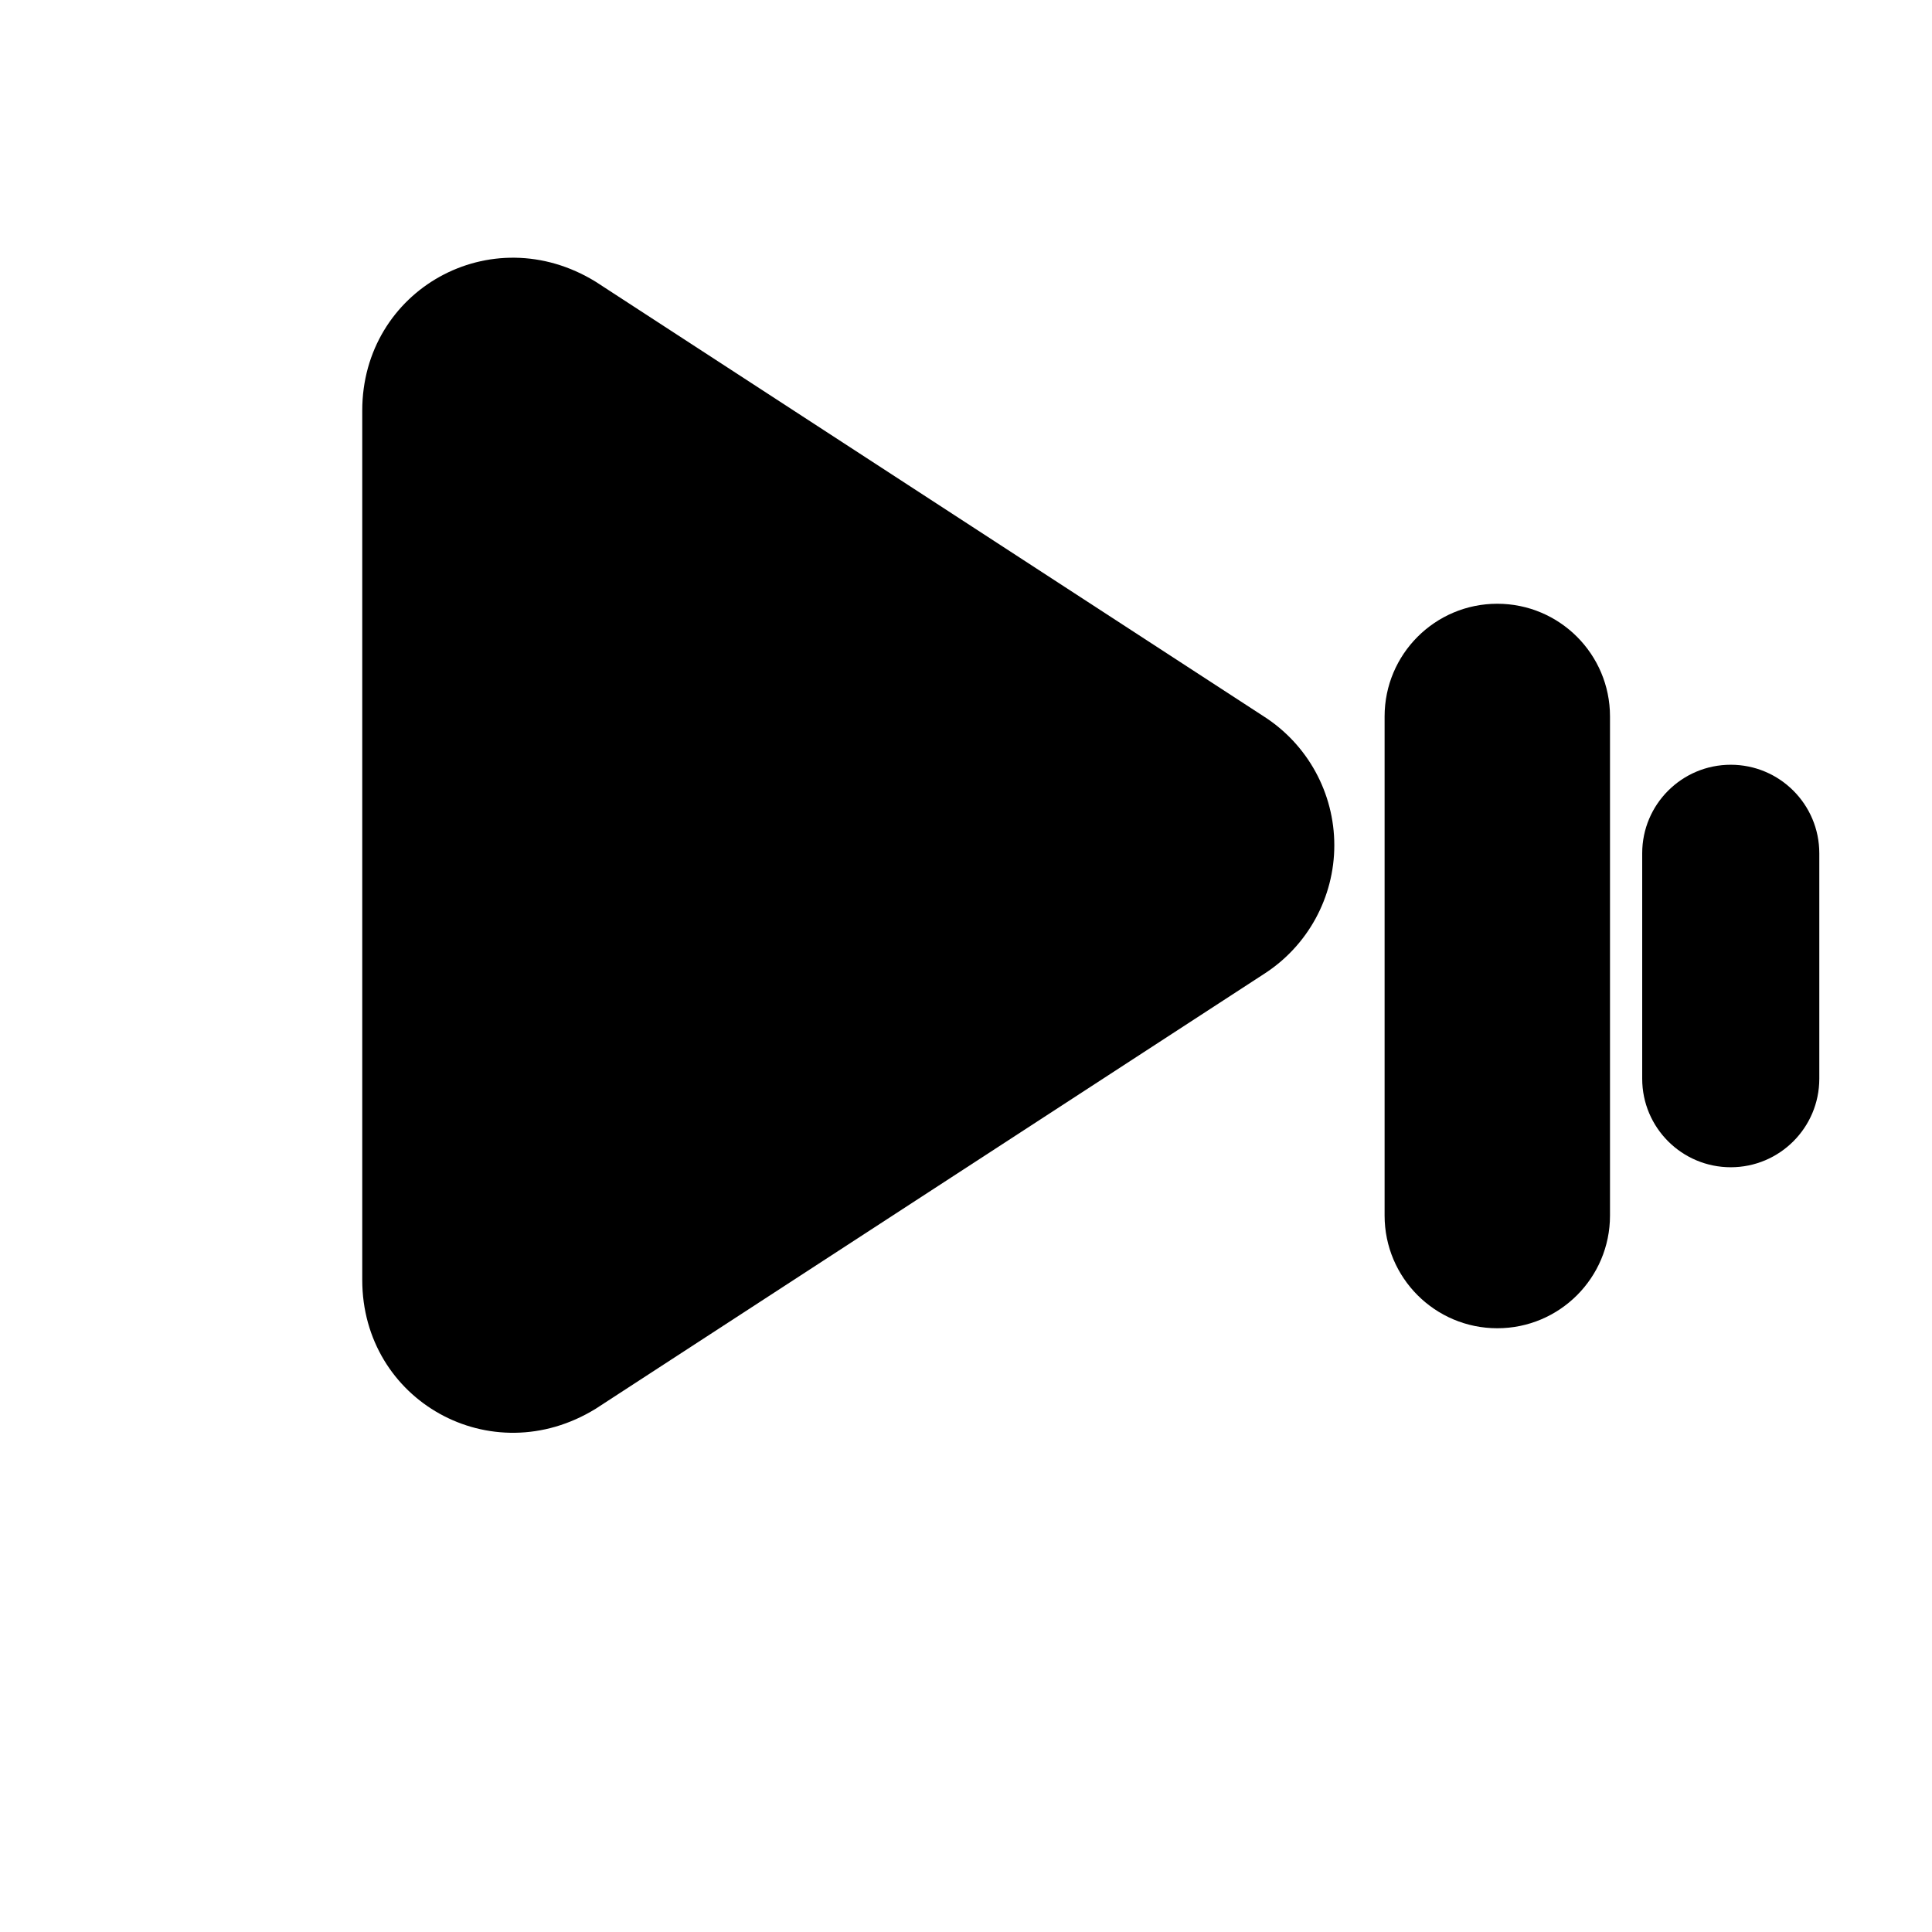
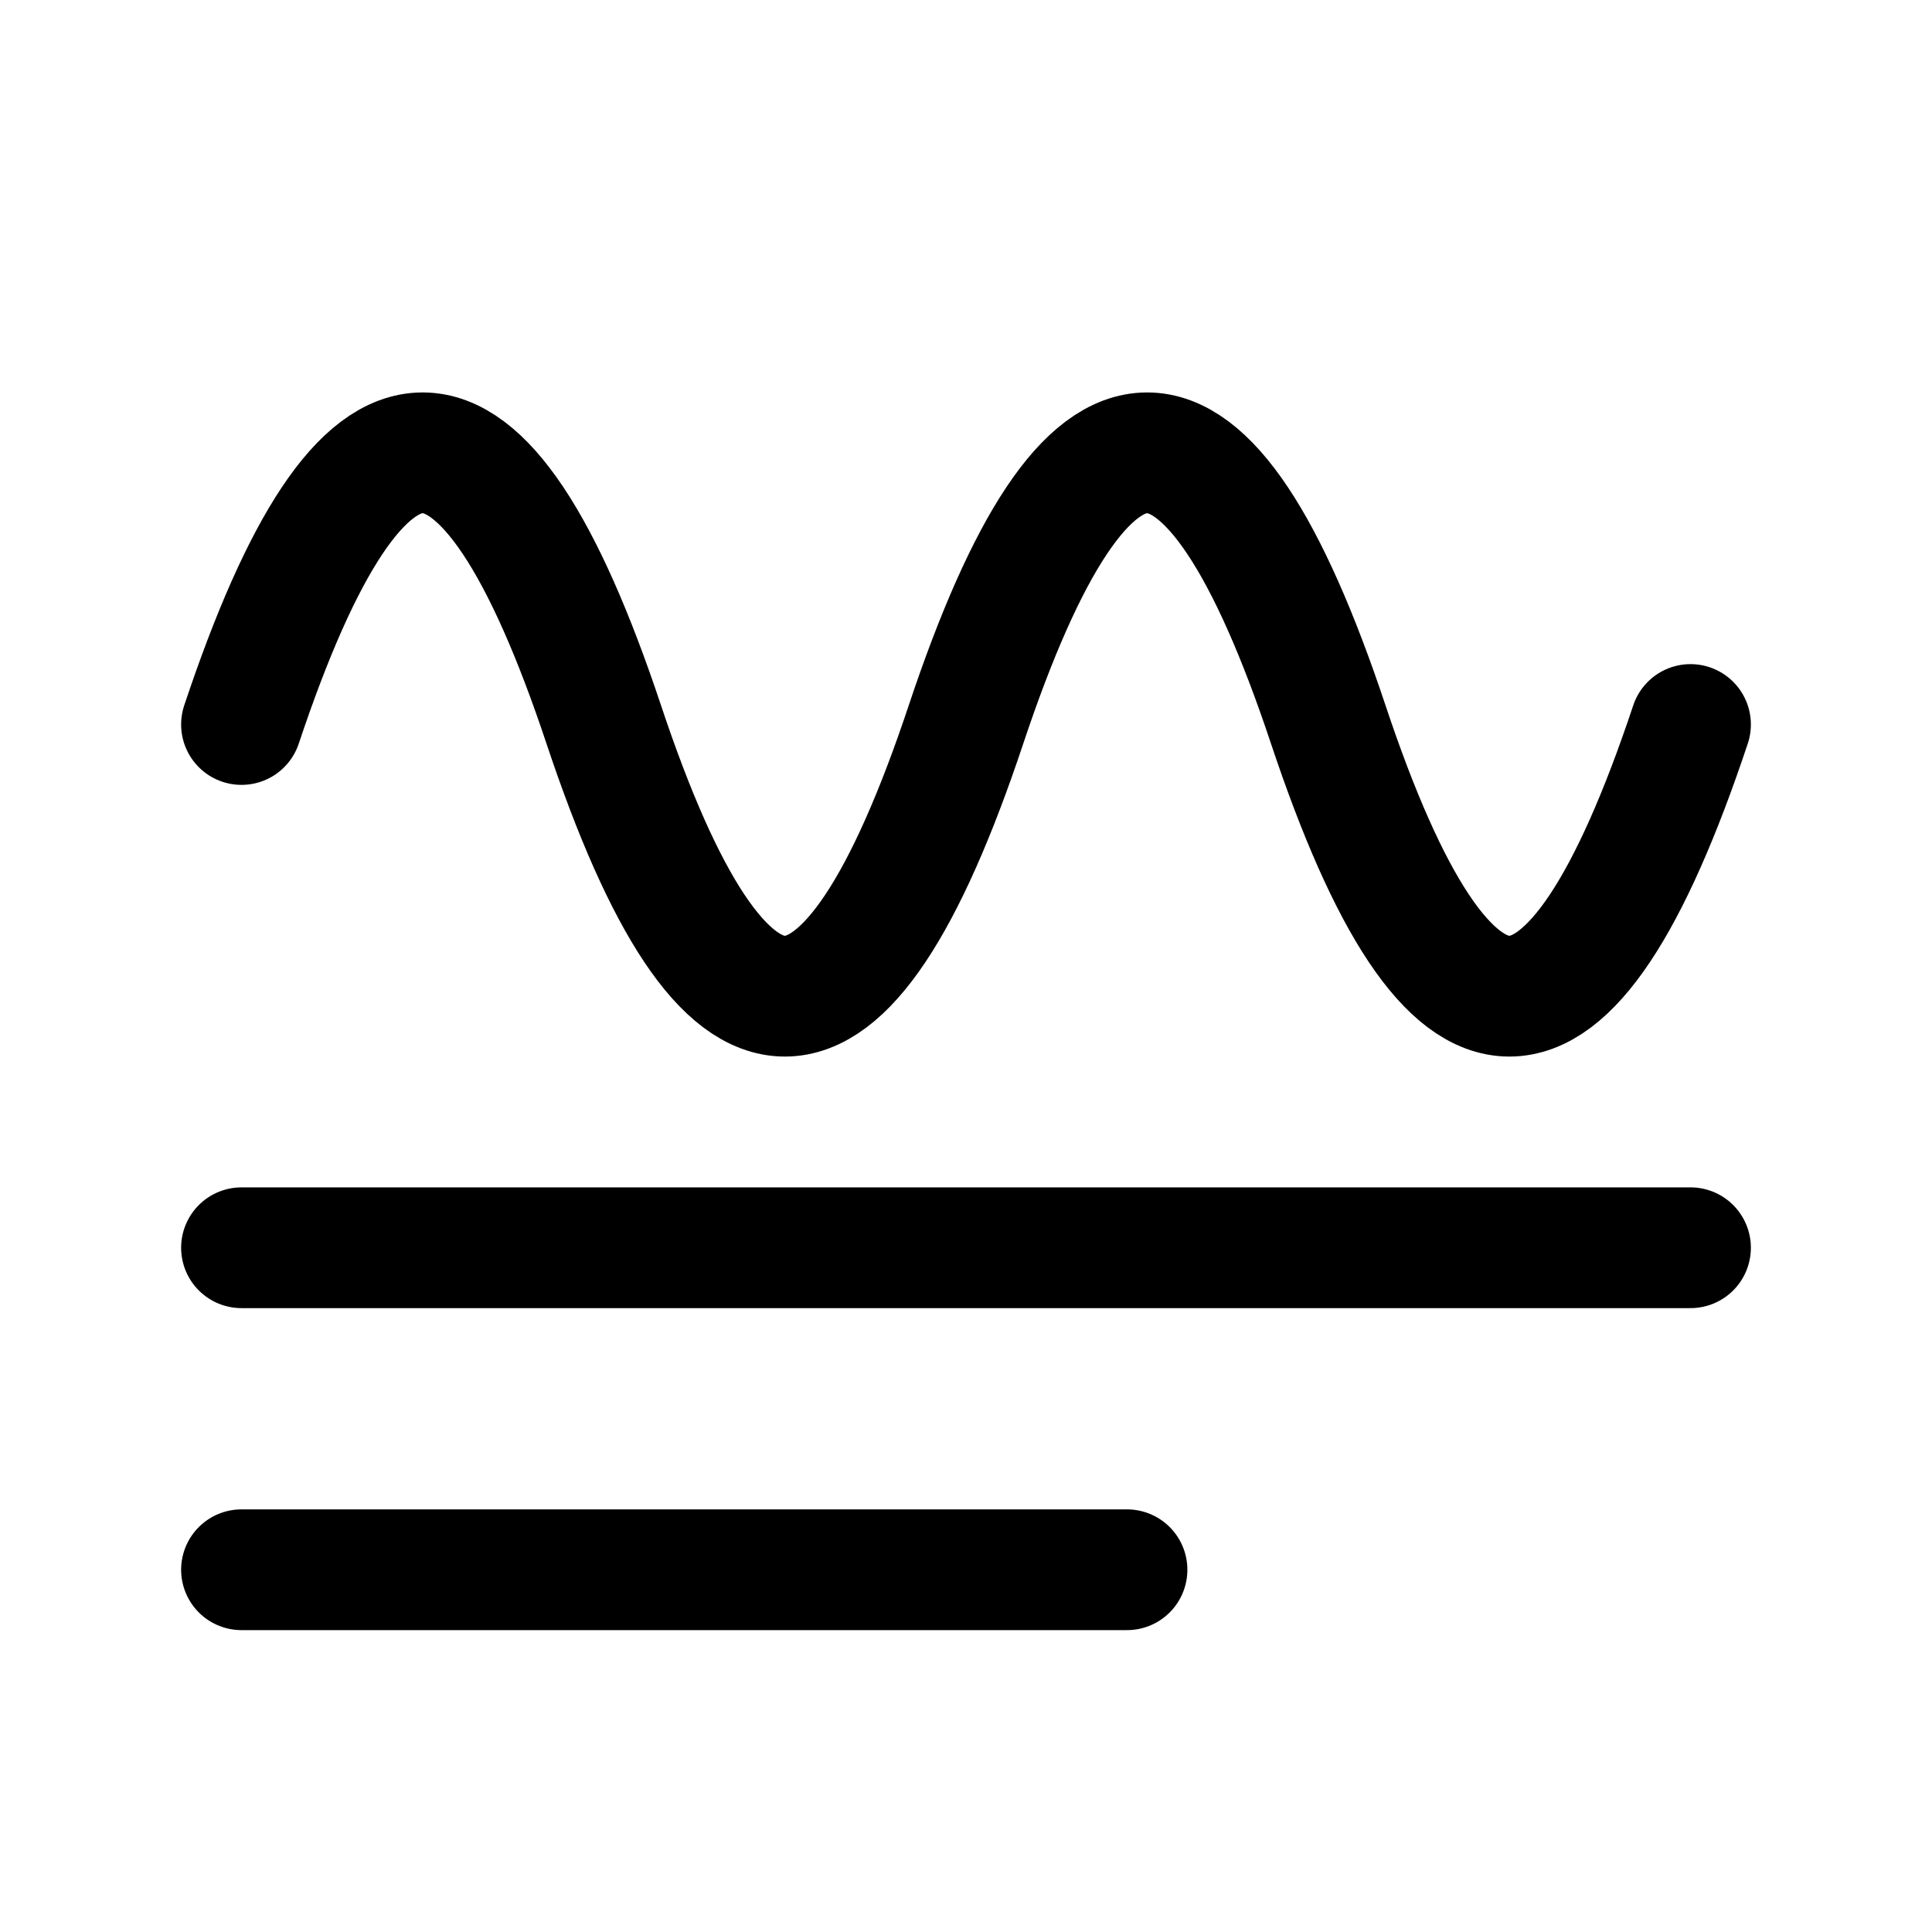
- <svg xmlns="http://www.w3.org/2000/svg" viewBox="0 0 24 24" fill="currentColor" role="img" aria-label="transcribe">
-   <path d="M4.5 5.1c0-1.5 1.6-2.4 2.9-1.6l8.3 5.4a1.9 1.9 0 0 1 0 3.2l-8.3 5.4c-1.3.8-2.9-.1-2.9-1.6z" />
-   <rect x="17.2" y="7.5" width="2.8" height="9" rx="1.4" />
-   <rect x="20.4" y="9.5" width="2.2" height="5" rx="1.1" />
+ <svg xmlns="http://www.w3.org/2000/svg" viewBox="0 0 24 24" fill="none" stroke="currentColor" stroke-width="1.5" stroke-linecap="round" stroke-linejoin="round" role="img" aria-label="transcribe">
+   <path d="M3 9C4.5 4.5 6 4.5 7.5 9S10.5 13.5 12 9 15 4.5 16.5 9 19.5 13.5 21 9" />
+   <path d="M3 15.5H21" />
+   <path d="M3 19.5H14" />
</svg>
